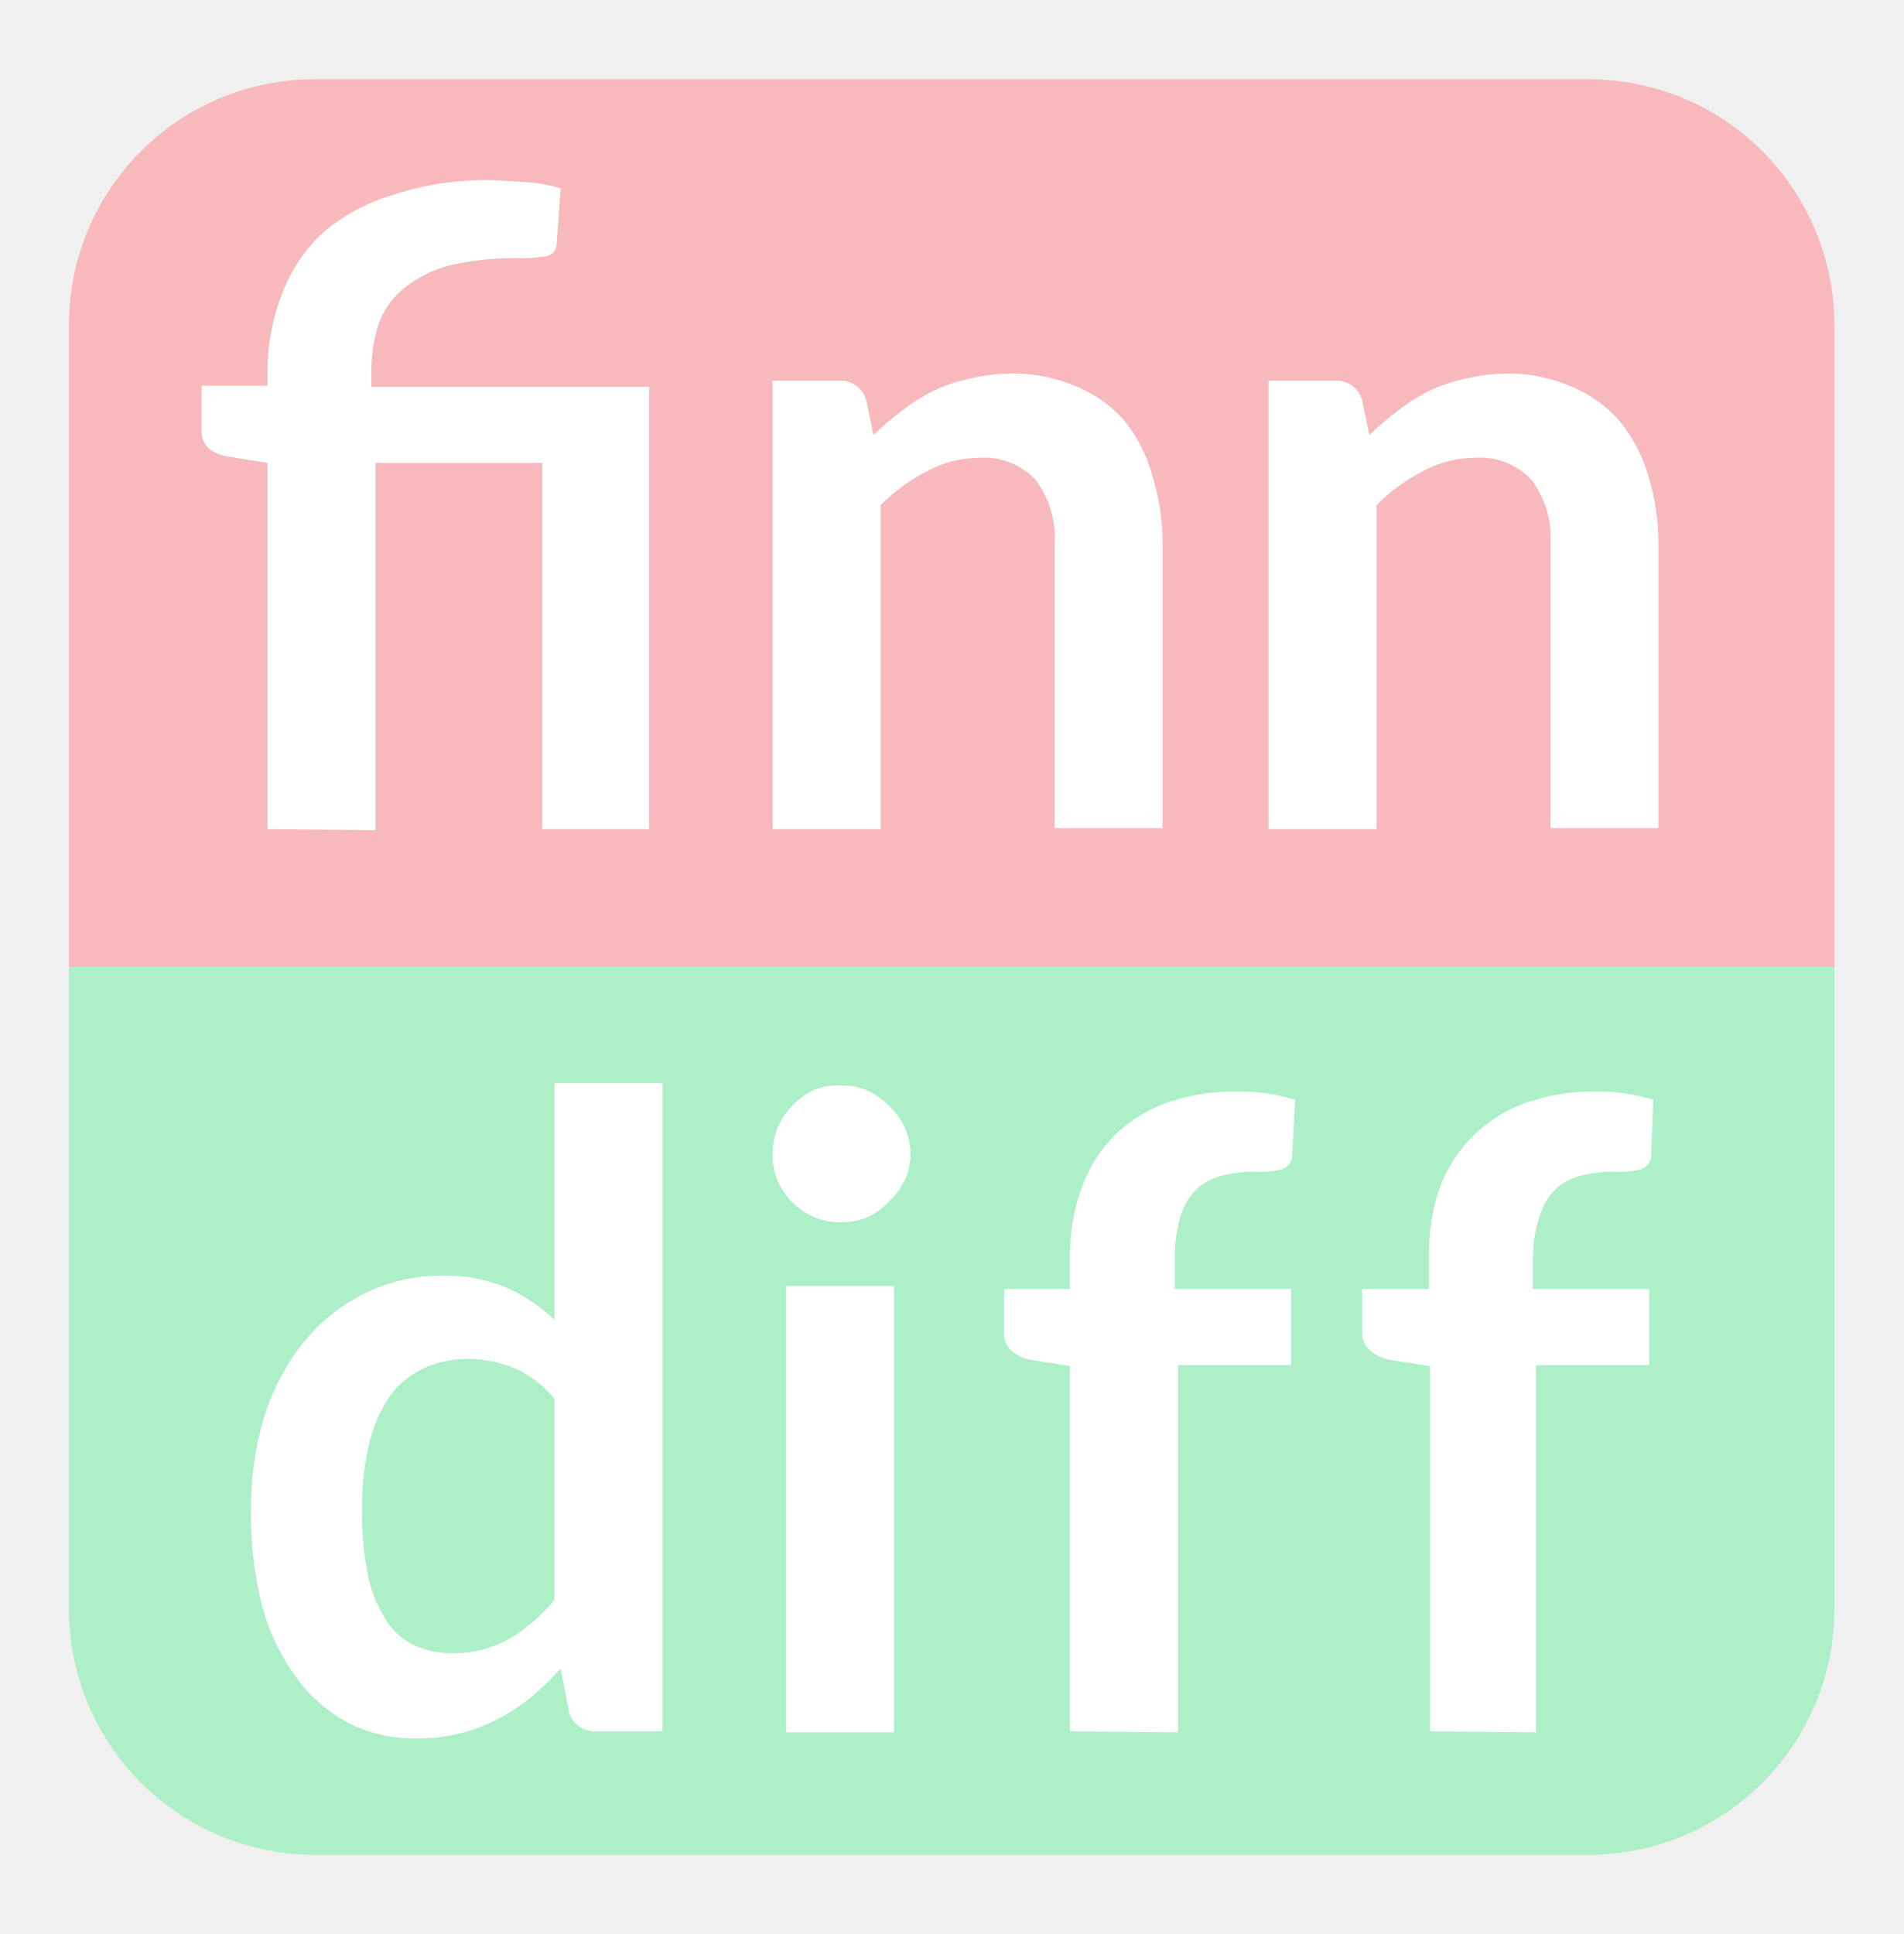
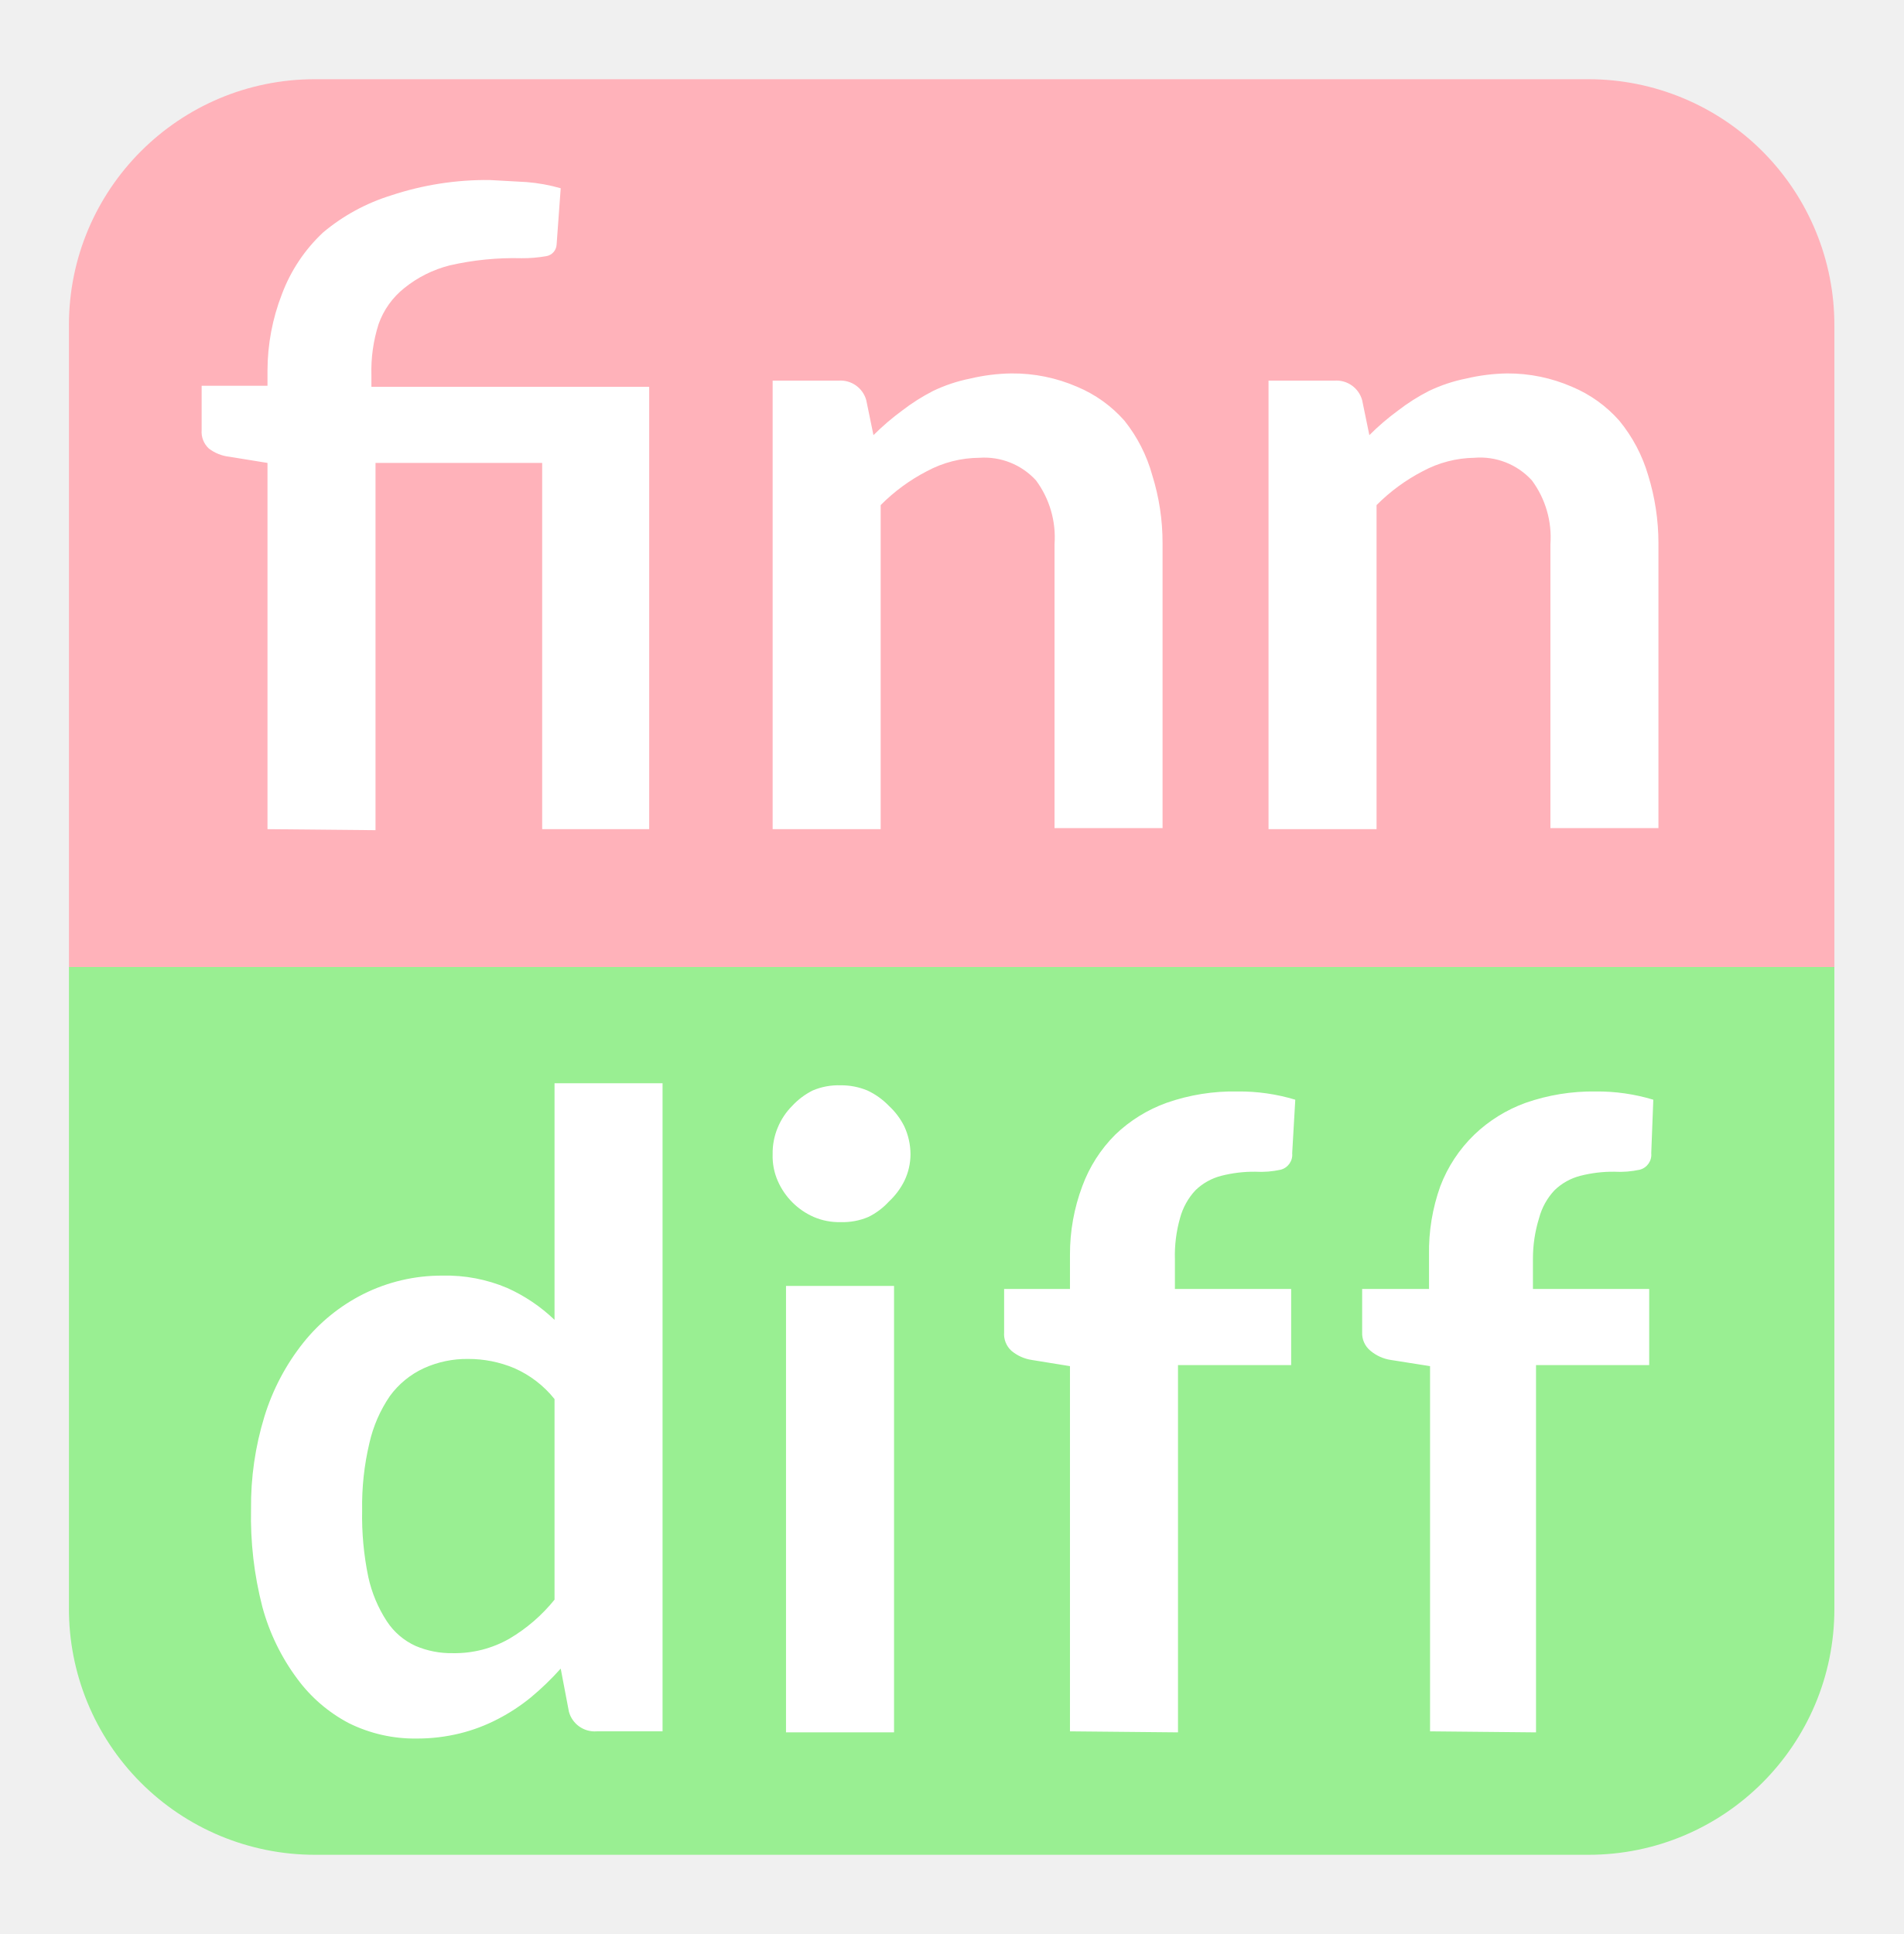
<svg xmlns="http://www.w3.org/2000/svg" id="finndiff_logo" data-name="Finndiff Logo" viewBox="0 0 185 188">
-   <path fill="#adefc6" d="M6.7 94h171.6v62.4a23.9 23.9 0 0 1-23.9 23.9H30.6a23.9 23.9 0 0 1-23.9-24V94z" />
-   <path fill="#f7b9bc" d="M30.6 7.7h123.8a23.9 23.9 0 0 1 23.9 24V94H6.7V31.6A23.9 23.9 0 0 1 30.6 7.7z" />
+   <path fill="#99ef92" d="M6.7 94h171.6v62.4a23.9 23.9 0 0 1-23.9 23.9H30.6a23.9 23.9 0 0 1-23.9-24V94z" />
+   <path fill="#ffb2ba" d="M30.6 7.7h123.8a23.9 23.9 0 0 1 23.9 24V94H6.7V31.6A23.9 23.9 0 0 1 30.6 7.7z" />
  <path fill="#ffffff" d="M26 80.6V45l-3.7-.6a4 4 0 0 1-2-.8 2.2 2.2 0 0 1-.7-1.8v-4.3H26V36a20.6 20.6 0 0 1 1.4-7.4 15.8 15.8 0 0 1 4-6A19 19 0 0 1 38 19a29.4 29.4 0 0 1 9.6-1.5l3.6.2a16.9 16.9 0 0 1 3.3.6l-.4 5.5a1.2 1.2 0 0 1-1 1.1 13.4 13.4 0 0 1-2.4.2 28 28 0 0 0-7 .7 11.5 11.5 0 0 0-4.4 2.2 7.8 7.8 0 0 0-2.5 3.5 15 15 0 0 0-.7 5v1.1h27v43H52.7V45H36.5v35.7zM75.1 80.6V37h6.4a2.6 2.6 0 0 1 2.7 1.9l.7 3.4a24.6 24.6 0 0 1 2.8-2.4 19.4 19.4 0 0 1 3-1.9 15.3 15.3 0 0 1 3.6-1.2 18.5 18.5 0 0 1 4-.5 15.7 15.7 0 0 1 6.4 1.3 12.6 12.6 0 0 1 4.6 3.3 14.8 14.8 0 0 1 2.7 5.3 22 22 0 0 1 1 6.6v27.7h-10.5V52.9a9.3 9.3 0 0 0-1.8-6.2 6.8 6.8 0 0 0-5.5-2.2 10.9 10.9 0 0 0-5.1 1.3 17.9 17.9 0 0 0-4.5 3.3v31.5zM123.3 80.6V37h6.4a2.6 2.6 0 0 1 2.7 1.9l.7 3.4a23.9 23.9 0 0 1 2.8-2.4 18.9 18.9 0 0 1 3-1.9 15.3 15.3 0 0 1 3.6-1.2 18.6 18.6 0 0 1 4-.5 15.6 15.6 0 0 1 6.3 1.3 12.6 12.6 0 0 1 4.6 3.3 15 15 0 0 1 2.8 5.3 22.4 22.4 0 0 1 1 6.6v27.7h-10.5V52.9a9.3 9.3 0 0 0-1.8-6.2 6.8 6.8 0 0 0-5.6-2.2 10.9 10.9 0 0 0-5 1.3 18 18 0 0 0-4.5 3.3v31.5z" class="cls-3" />
  <path fill="#ffffff" d="M58 168.3a2.6 2.6 0 0 1-2.7-1.9l-.8-4.2a27.2 27.2 0 0 1-2.9 2.8 18.5 18.5 0 0 1-3.2 2.1 16.6 16.6 0 0 1-3.7 1.4 17.4 17.4 0 0 1-4.2.5 14.4 14.4 0 0 1-6.6-1.5 14.7 14.7 0 0 1-5-4.3 20.8 20.8 0 0 1-3.4-7 35 35 0 0 1-1.1-9.5 29.6 29.6 0 0 1 1.3-9 21.8 21.8 0 0 1 3.8-7.2 17.6 17.6 0 0 1 5.8-4.7A17 17 0 0 1 43 124a15.2 15.2 0 0 1 6.3 1.2 16.3 16.3 0 0 1 4.6 3.1v-23h10.5v63zm-14-7.6a10.7 10.7 0 0 0 5.5-1.4 16.2 16.2 0 0 0 4.4-3.8V136a10.3 10.3 0 0 0-3.9-3 11.5 11.5 0 0 0-4.5-.9 10.1 10.1 0 0 0-4.3.9 8.5 8.5 0 0 0-3.3 2.7 13.3 13.3 0 0 0-2 4.6 26.3 26.3 0 0 0-.7 6.5 29 29 0 0 0 .6 6.5 12.9 12.9 0 0 0 1.8 4.3 6.6 6.6 0 0 0 2.8 2.4 8.8 8.8 0 0 0 3.6.7zM88.5 112.2a6 6 0 0 1-.6 2.6 7 7 0 0 1-1.5 2 6.7 6.7 0 0 1-2 1.5 6.4 6.4 0 0 1-2.7.5 6.2 6.2 0 0 1-2.6-.5 6.8 6.8 0 0 1-3.5-3.5 6 6 0 0 1-.5-2.6 6.4 6.4 0 0 1 .5-2.6 6.5 6.5 0 0 1 1.4-2.1 7 7 0 0 1 2-1.5 6.4 6.4 0 0 1 2.7-.5 6.6 6.6 0 0 1 2.6.5 7 7 0 0 1 2.1 1.5 6.8 6.8 0 0 1 1.5 2 6.5 6.5 0 0 1 .6 2.7zM86.9 125v43.4H76.4V125zM104 168.3v-35.5l-3.7-.6a4 4 0 0 1-2-.9 2.2 2.2 0 0 1-.7-1.8v-4.2h6.4V122a18.8 18.8 0 0 1 1.2-6.7 13.8 13.8 0 0 1 3.2-5 14.1 14.1 0 0 1 5-3.1 19.7 19.7 0 0 1 6.9-1.1 18.7 18.7 0 0 1 5.6.8l-.3 5.2a1.5 1.5 0 0 1-1.1 1.6 9 9 0 0 1-2.5.2 12.8 12.8 0 0 0-3.3.4 5.6 5.6 0 0 0-2.5 1.4 6.4 6.4 0 0 0-1.5 2.7 13.3 13.3 0 0 0-.5 4v2.9h11.3v7.4h-11v35.7zM139 168.3v-35.5l-3.8-.6a4 4 0 0 1-2-.9 2.2 2.2 0 0 1-.8-1.8v-4.2h6.5V122a18.8 18.8 0 0 1 1.1-6.7 13.8 13.8 0 0 1 3.3-5 14.2 14.2 0 0 1 5-3.1 19.8 19.8 0 0 1 6.8-1.1 18.7 18.7 0 0 1 5.6.8l-.2 5.2a1.5 1.5 0 0 1-1.1 1.6 9.1 9.1 0 0 1-2.5.2 12.8 12.8 0 0 0-3.3.4 5.6 5.6 0 0 0-2.5 1.4 6.3 6.3 0 0 0-1.5 2.7 13.3 13.3 0 0 0-.6 4v2.9h11.3v7.4h-11v35.7z" class="cls-4" />
</svg>
